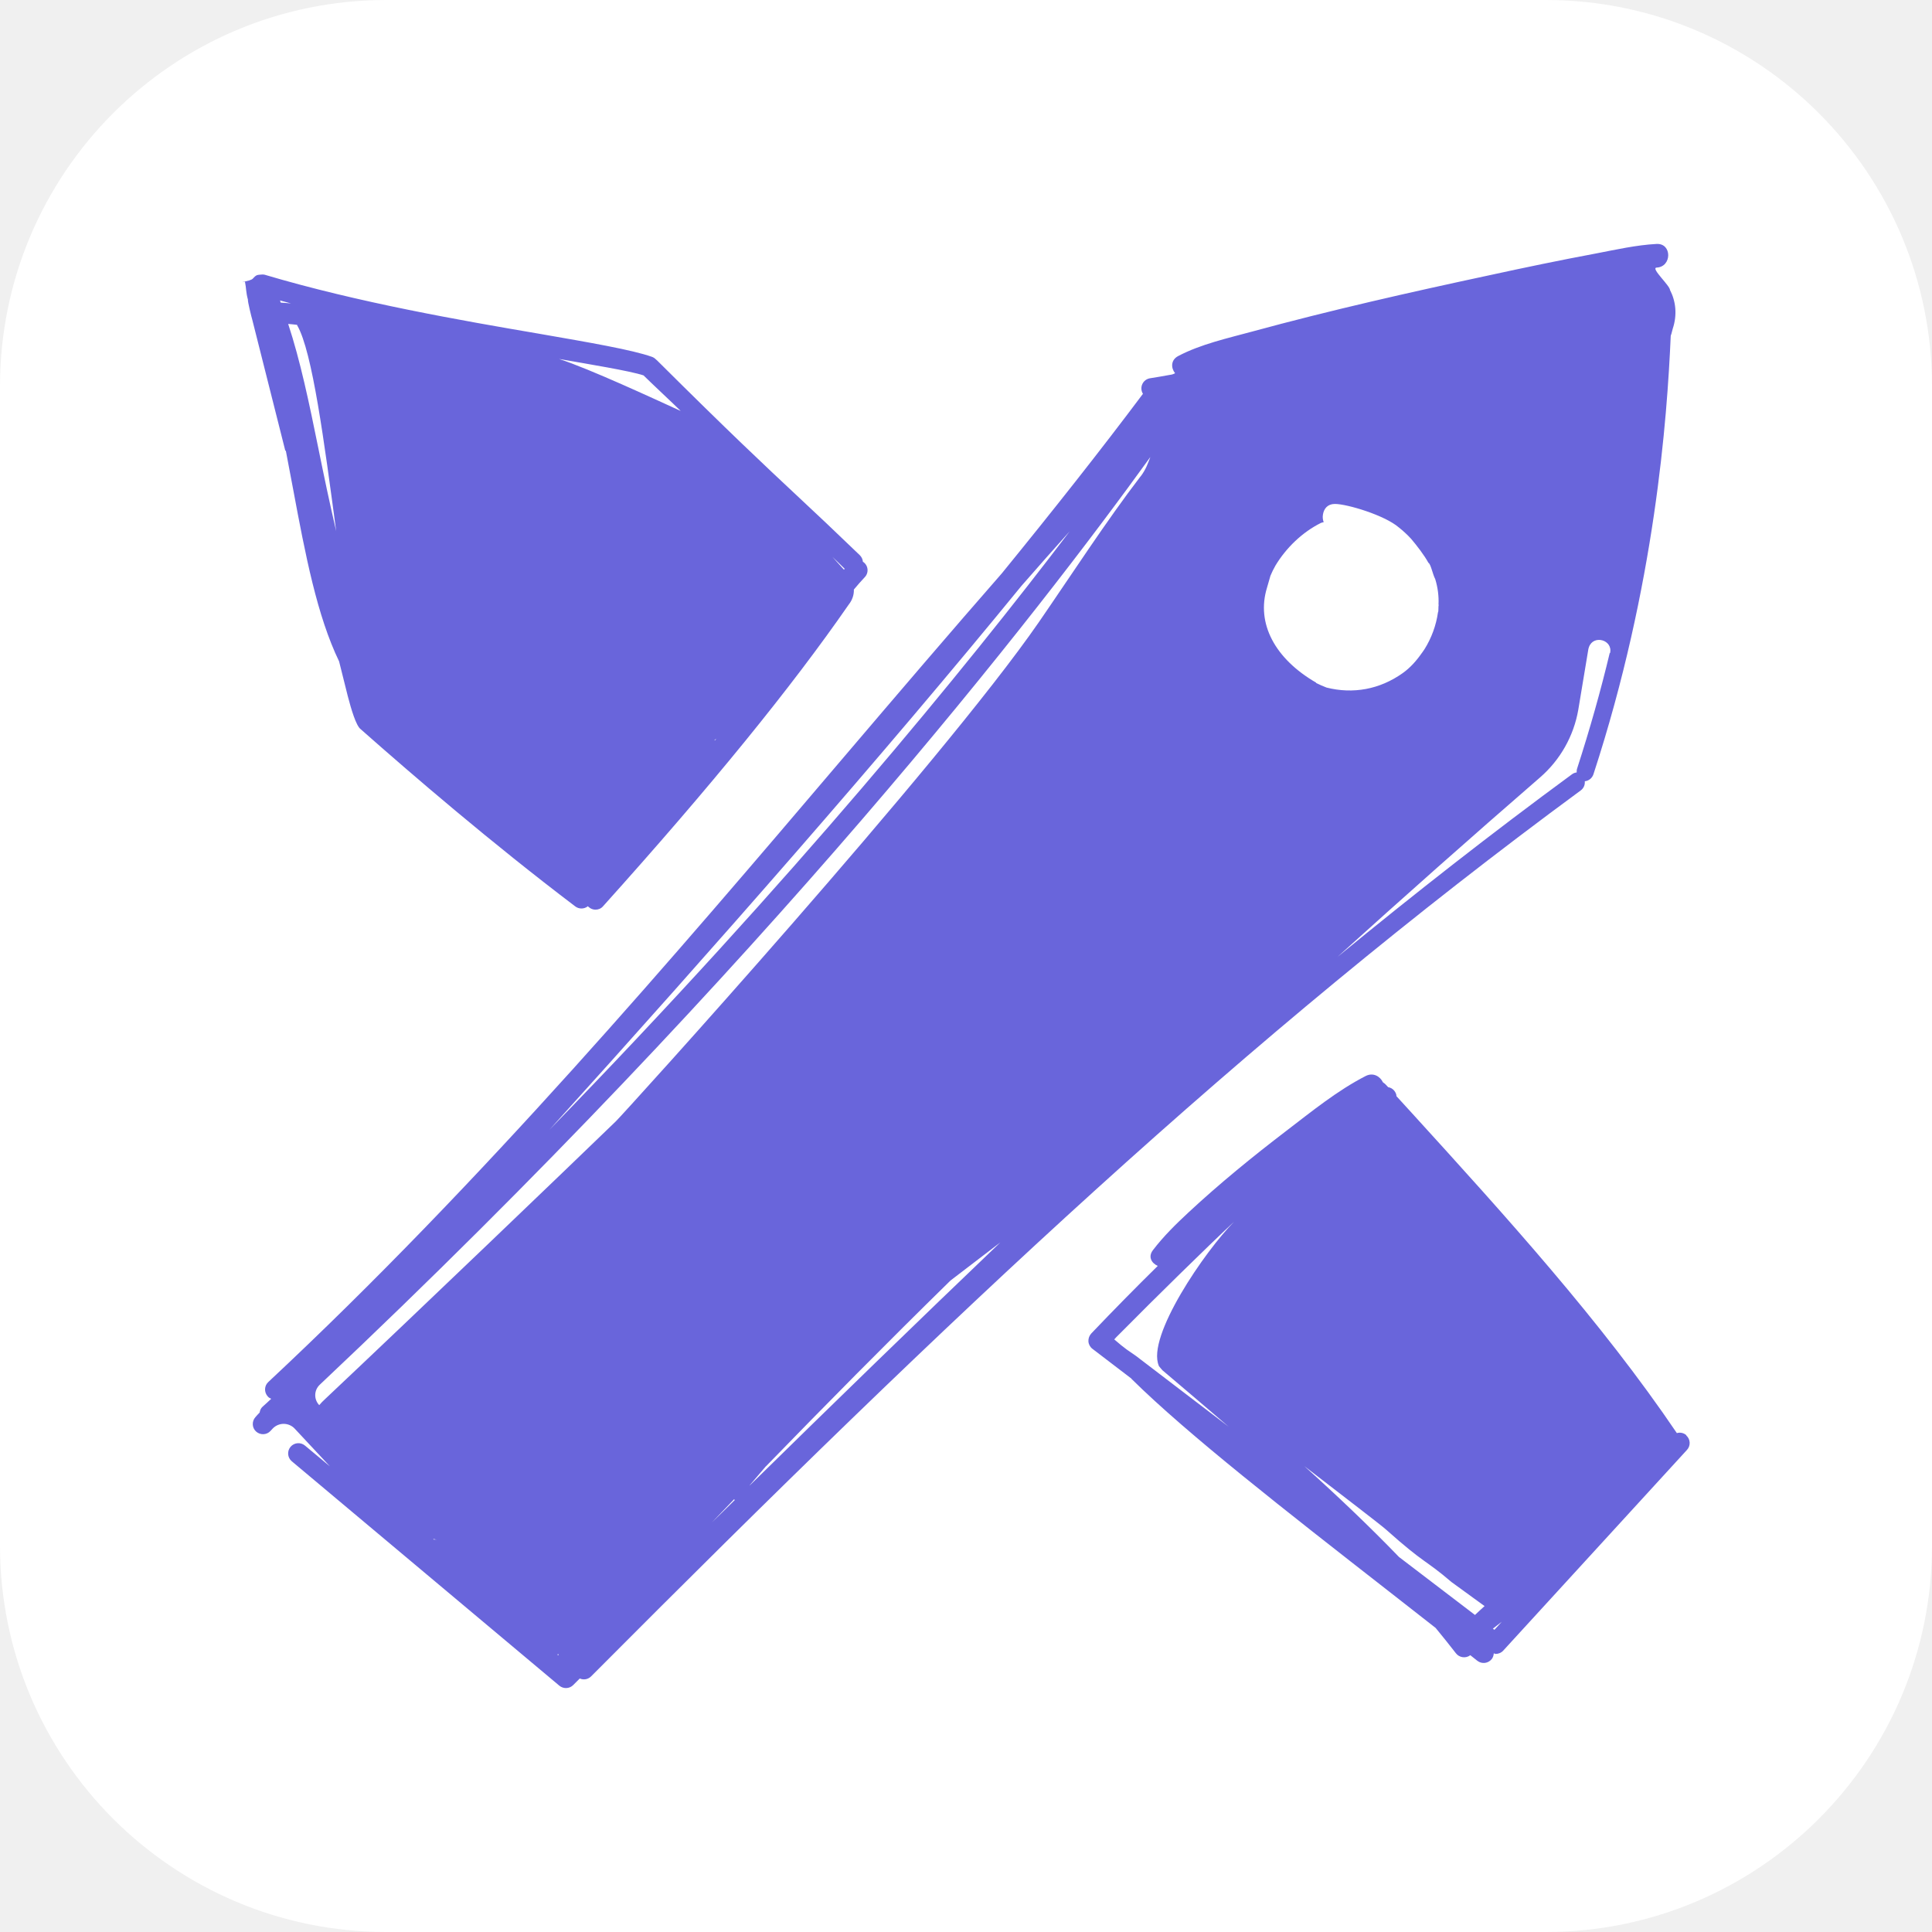
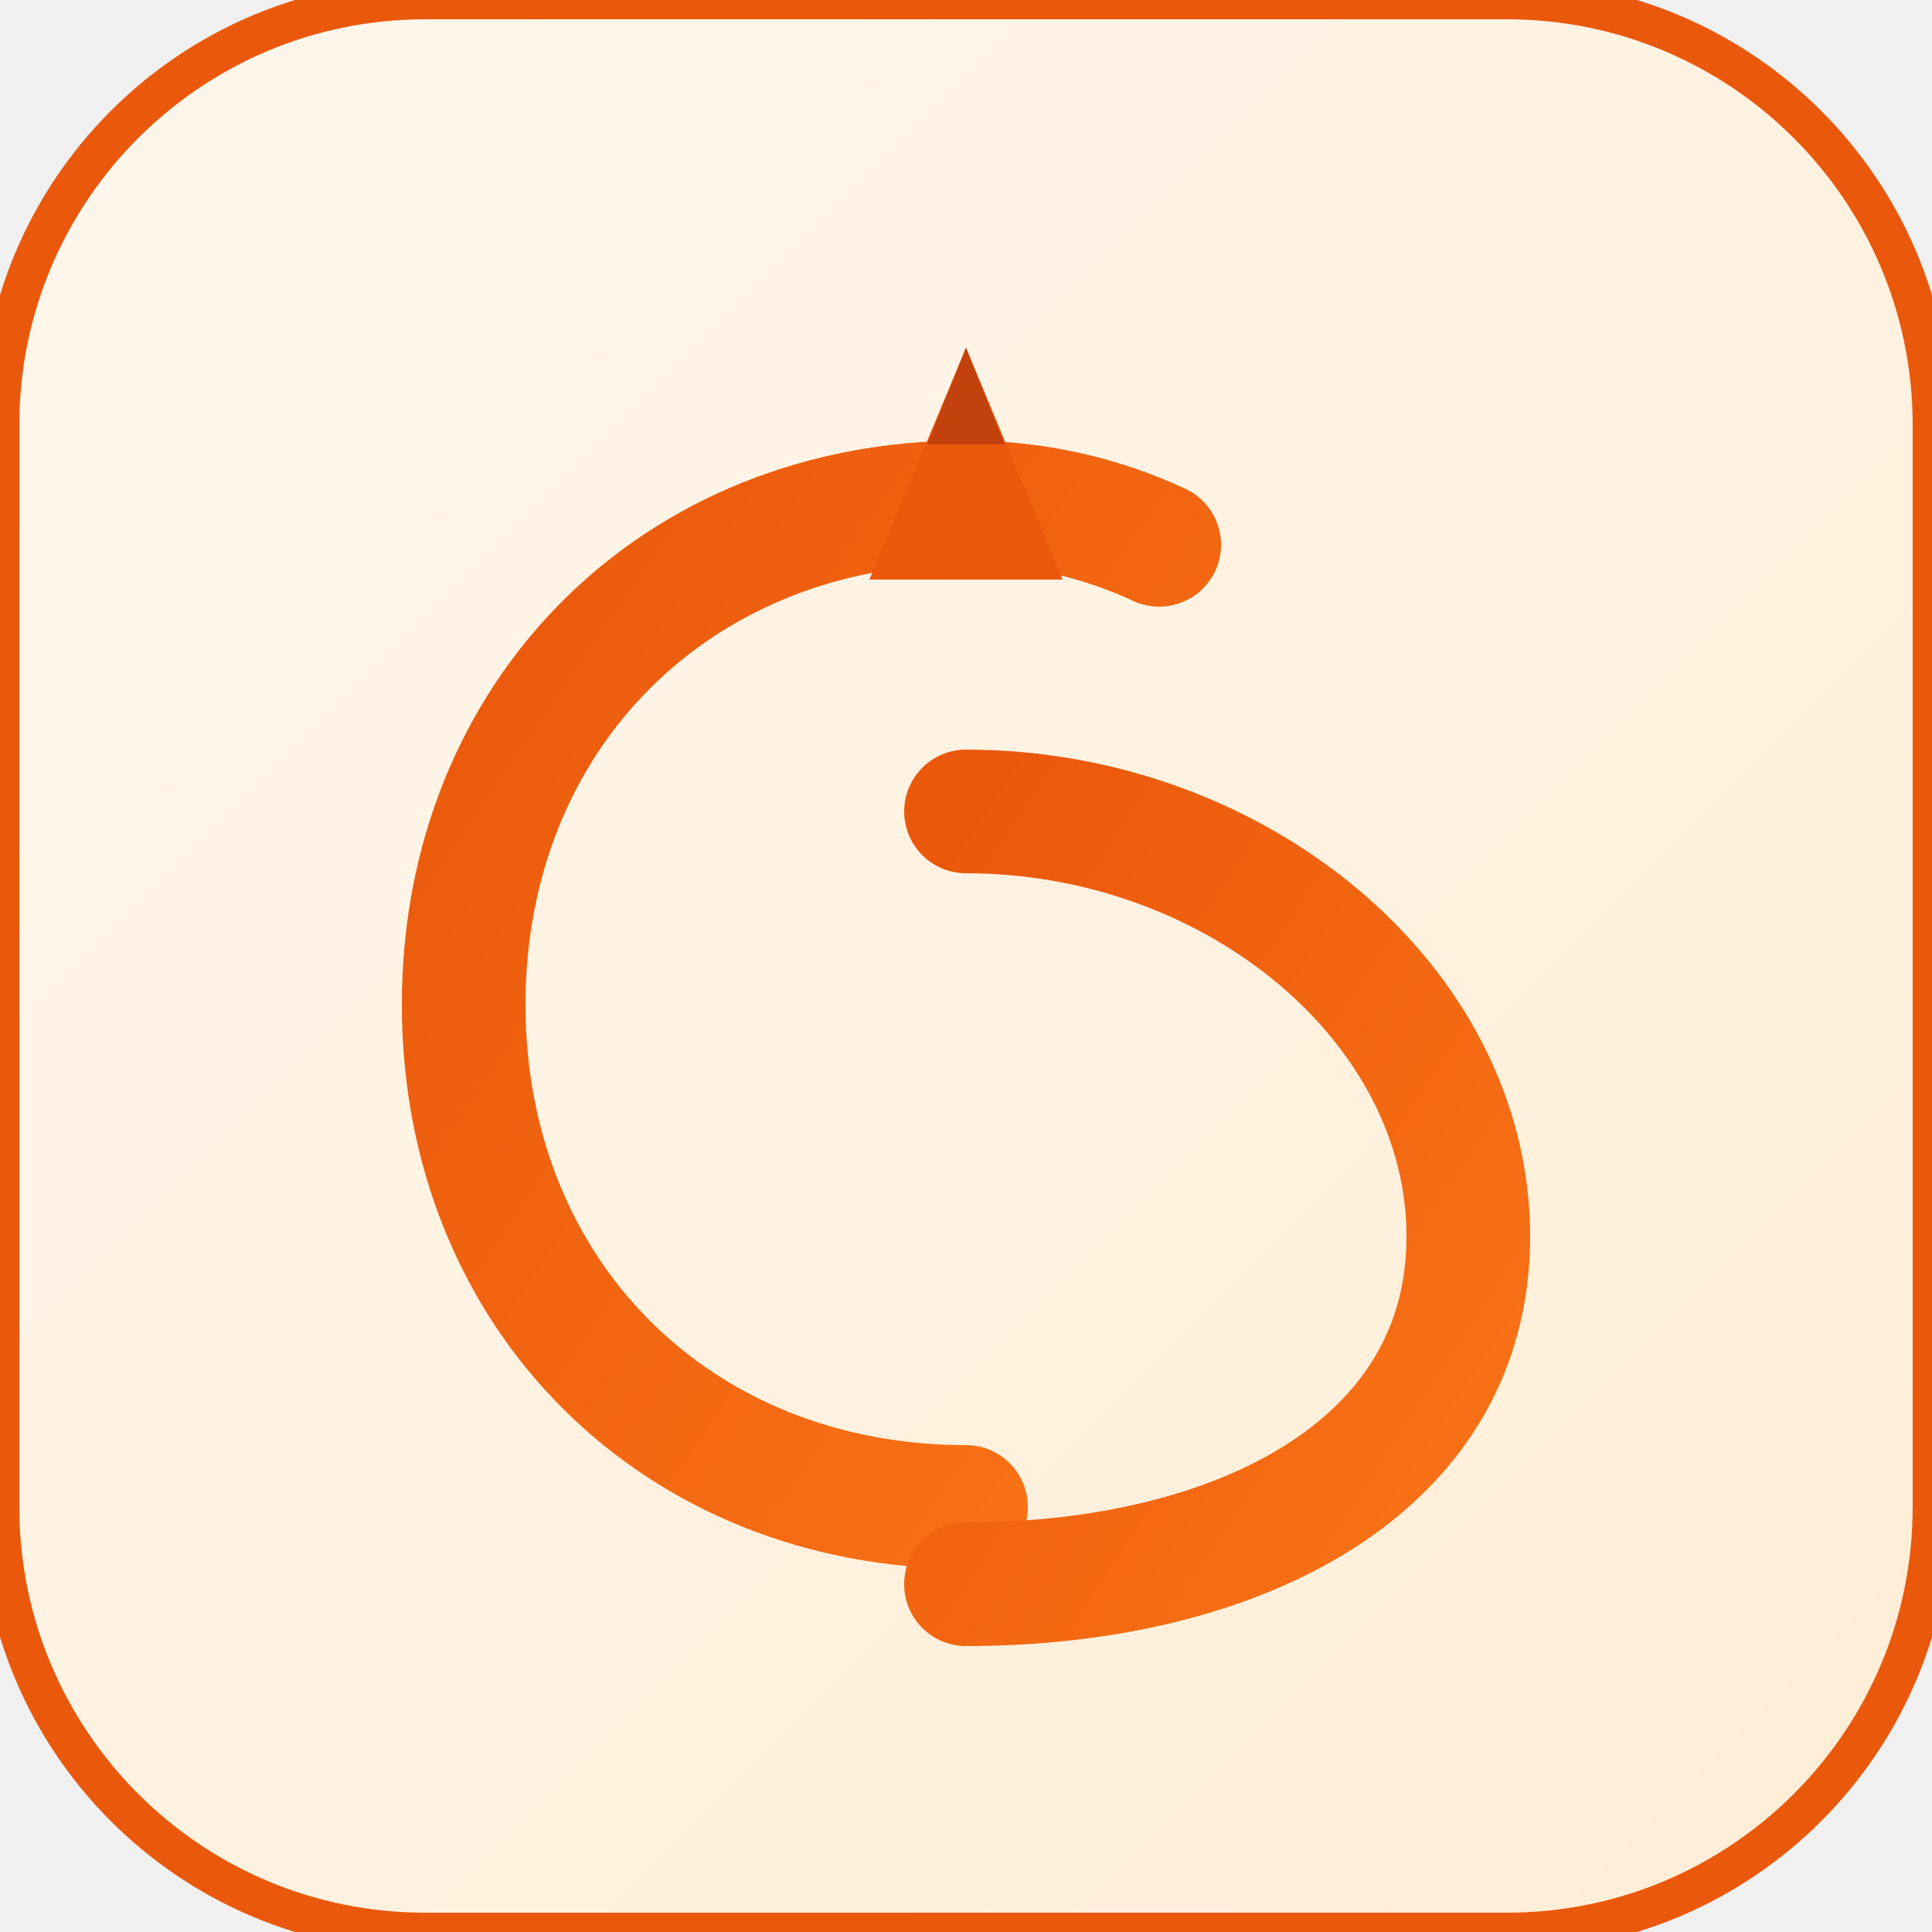
- <svg xmlns="http://www.w3.org/2000/svg" width="1000" height="1000">
-   <rect width="1000" height="1000" rx="200" ry="200" fill="#fff" />
-   <svg viewBox="0 0 107 101" xml:space="preserve" style="fill-rule:evenodd;clip-rule:evenodd;stroke-linejoin:round;stroke-miterlimit:2">
-     <path style="fill:none" d="M24 17h121v121H24z" transform="matrix(.8843 0 0 .83471 -21.223 -14.19)" />
-     <path d="M119.81 105.98a.549.549 0 0 0-.53-.12c-4.19-6.19-9.52-12.06-14.68-17.73l-.85-.93c0-.11-.05-.21-.12-.3a.548.548 0 0 0-.34-.2l-.17-.18-.12-.09c-.15-.32-.53-.56-.95-.35-1.58.81-3 1.97-4.4 3.04-1.87 1.43-3.7 2.92-5.42 4.52-.7.65-1.39 1.33-1.97 2.09-.28.37-.07.72.27.87-1.22 1.2-2.45 2.45-3.68 3.74-.11.12-.17.28-.16.44.01.16.09.31.22.41l2.16 1.65s.01.03.03.04c3.09 3.05 8.51 7.28 14.25 11.76.85.67 1.71 1.34 2.57 2.01.39.47.76.94 1.12 1.4.19.25.55.3.8.11.13.1.26.21.39.31a.57.57 0 0 0 .8-.1c.07-.09.1-.2.11-.31.04 0 .07.03.1.03.15 0 .31-.06.42-.18l10.18-11.12a.56.56 0 0 0-.04-.8l.01-.01Zm-29.23-3.85c.07.09.14.17.21.25 1.16.98 2.4 2.04 3.66 3.12l-5.12-3.91s-.32-.22-.52-.36c-.11-.08-.21-.16-.31-.24l-.38-.32s.07-.07.1-.11l.35-.35c1.72-1.74 4.67-4.64 6.19-6.06-1.61 1.62-4.87 6.37-4.17 7.98h-.01Zm17.53 13.81-4.22-3.22c-1.65-1.71-3.43-3.4-5.24-5.03 2.28 1.76 4.23 3.25 4.52 3.51 2.21 1.97 2.11 1.61 3.63 2.91l1.83 1.33c-.18.16-.36.33-.53.49l.01.01Zm1.06.81-.08-.06c.16-.13.33-.25.49-.38l-.4.44h-.01ZM42.24 51.45c.14.72.27 1.43.4 2.11.69 3.7 1.33 7.03 2.55 9.56l.48 1.92c.19.73.46 1.64.71 1.83 2.85 2.52 7.22 6.28 11.89 9.82.21.16.5.15.7-.01.01.02.03.03.04.04.11.1.24.15.38.15.16 0 .31-.06.42-.19 5.98-6.65 10.43-12.12 13.6-16.7.2-.25.3-.54.29-.84.2-.24.41-.48.6-.68a.558.558 0 0 0-.1-.86.578.578 0 0 0-.17-.36c-1.39-1.34-2.42-2.31-3.46-3.28-1.84-1.72-3.74-3.5-7.77-7.51-.02-.02-.05-.04-.07-.06a.555.555 0 0 0-.22-.14c-1.11-.39-3.39-.78-6.26-1.28-4.22-.72-10-1.72-15.2-3.27h-.04v-.01s-.02 0-.03.02h-.01l.04-.02s-.31.01-.37.04c-.08.04-.14.09-.19.15-.05.06-.09.12-.47.2-.38.08.08 0 .11 0h-.11v.03c.07.34.05.58.16.97-.02.1.21 1.02.24 1.11l1.83 7.26h.03Zm30.95 6.54s-.03.04-.04.05l-.64-.71c.22.21.44.42.68.66Zm-7.09 9.39s-.07.08-.1.12l-.02-.02c.04-.03.08-.07.13-.1h-.01Zm-7.07 8.47Zm3.02-28.57c.35.35 1.74 1.65 2.06 1.97-1.45-.66-5.06-2.34-6.74-2.88 1.65.29 3.93.66 4.68.91Zm-19.18-2.77c.84 1.44 1.5 6.49 2.16 11.4-.37-1.58-.69-3.12-.99-4.6-.52-2.56-1-4.85-1.67-6.88.14.01.31.03.49.05 0 .01 0 .02.02.03h-.01Zm-.29-1.21c-.23-.02-.44-.04-.62-.05-.02-.04-.03-.08-.04-.12l.66.18v-.01Zm-2.22.45v-.02.02ZM118.9 42.57c.04-.23-1.1-1.24-.74-1.26.85-.04.86-1.35 0-1.31-1.13.06-2.27.32-3.37.53-1.98.37-3.95.78-5.92 1.21-4.39.94-8.77 1.93-13.1 3.11-1.36.37-2.86.7-4.11 1.36-.42.22-.4.67-.17.95-.09.05-.18.08-.28.09-.37.07-.74.13-1.11.19a.566.566 0 0 0-.39.86c-2.32 3.1-4.96 6.44-7.82 9.95-2.81 3.21-5.73 6.63-8.72 10.14-9.41 11.06-20.08 23.6-31.9 34.64-.23.21-.24.57-.03.8.05.06.12.1.19.13-.16.15-.32.3-.48.44-.1.09-.14.2-.16.32-.08.08-.16.17-.23.25-.21.23-.2.59.03.8.23.21.59.2.8-.03.04-.04.08-.09.12-.13a.84.84 0 0 1 1.22 0c.69.74 1.34 1.44 1.95 2.09l-1.38-1.15a.57.57 0 0 0-.8.07c-.2.24-.17.6.07.8l14.82 12.43c.11.09.24.13.37.13.15 0 .29-.06.4-.17l.36-.36a.56.56 0 0 0 .63-.12c20.09-20.18 36.27-35.43 54.8-49.06.17-.12.25-.32.23-.51a.57.57 0 0 0 .48-.39c3.42-10.46 4.08-19.72 4.28-24.27 0-.03.01-.05.02-.07.02-.05.03-.1.04-.14.03-.11.05-.19.05-.19.26-.78.17-1.53-.15-2.15v.02ZM82.98 58.94c.9-1.03 1.79-2.04 2.67-3.02-5.76 7.58-15.3 19.26-28.81 33.14 9.2-10.18 18.47-20.73 26.14-30.12Zm-32.55 52.81-.03-.03c.11.02.19.04.2.04a.47.47 0 0 0-.17 0v-.01Zm6.9 6.42-.05-.04.03-.03c.02 0 .03.02.04.02 0 .02-.02.03-.03.05h.01Zm8.36-7.21 1.38-1.44c.01.01.02.03.03.05-.47.46-.94.93-1.42 1.39h.01Zm2.24-2.21c.26-.3.56-.65.87-1.02.01-.01.02-.03.04-.04 3.29-3.39 6.68-6.82 10.18-10.25.02-.02.05-.04.07-.06.86-.66 1.82-1.39 2.72-2.08-4.52 4.32-9.11 8.78-13.88 13.46v-.01Zm21.65-55.88c-1.86 2.42-3.9 5.56-5.63 8.07-5.46 7.91-23.04 27.28-23.43 27.65-2.71 2.62-10.88 10.46-16.09 15.37-.14.13-.25.24-.34.35a.794.794 0 0 1 .03-1.13c24.82-23.4 39.88-42.89 46-51.38-.13.33-.24.69-.55 1.09l.01-.02Zm16.51 7.1-.01.02c0-.02-.02-.07.01-.02Zm-.91-5.13Zm-5.89 9.45c-2.26-1.31-3.32-3.27-2.71-5.25l.19-.66c.08-.19.17-.38.28-.57.59-.98 1.49-1.85 2.52-2.36.05-.02.1-.03.15-.04a.795.795 0 0 1-.04-.43c.05-.31.25-.58.66-.58.67 0 2.75.62 3.54 1.3.24.19.47.4.68.63.3.35.74.92.96 1.33.13.06.23.62.38.91.14.46.2.93.18 1.4 0 .02 0 .02.01.03-.03.07 0 .37-.04.4-.1.72-.36 1.43-.75 2.05-.04.05-.07.11-.11.16 0 .01-.02.02-.03.04-.3.43-.65.83-1.08 1.13-1.26.89-2.73 1.16-4.2.79a6.33 6.33 0 0 1-.57-.25l-.02-.03Zm16.27-1.63c-.49 2.05-1.09 4.19-1.8 6.38-.03.08-.03.16-.03.23-.1.01-.19.05-.27.11-4.44 3.26-8.73 6.62-12.98 10.11 3.67-3.32 7.39-6.62 11.23-9.95a6.409 6.409 0 0 0 2.11-3.74l.56-3.37.03-.1c.25-.71 1.34-.4 1.17.33h-.02Z" style="fill:#6965db;fill-rule:nonzero" transform="matrix(1 0 0 1 -26.41 -29.49)" />
-   </svg>
+ <svg xmlns="http://www.w3.org/2000/svg" width="1000" height="1000" viewBox="0 0 1000 1000">
+   <defs>
+     <linearGradient id="od-bg" x1="0%" y1="0%" x2="100%" y2="100%">
+       <stop offset="0%" stop-color="#fff7ed" />
+       <stop offset="100%" stop-color="#ffedd5" />
+     </linearGradient>
+     <linearGradient id="od-orange" x1="0%" y1="0%" x2="100%" y2="100%">
+       <stop offset="0%" stop-color="#ea580c" />
+       <stop offset="100%" stop-color="#f97316" />
+     </linearGradient>
+   </defs>
+   <rect width="1000" height="1000" rx="220" ry="220" fill="url(#od-bg)" stroke="#ea580c" stroke-width="20" />
+   <g transform="translate(100, 100) scale(20)" fill="none">
+     <path d="M20 34C12.5 34 7 28.5 7 21C7 13.5 12.5 8 20 8C21.8 8 23.5 8.4 25 9.1" stroke="url(#od-orange)" stroke-width="3.2" stroke-linecap="round" />
+     <path d="M20 16C27 16 33 21 33 27C33 33 27 36 20 36" stroke="url(#od-orange)" stroke-width="3.2" stroke-linecap="round" />
+     <path d="M20 36V10" stroke="url(#od-orange)" stroke-width="3.2" stroke-linecap="round" />
+     <polygon points="17.5,10 20,4 22.5,10" fill="#ea580c" />
+     <polygon points="19,6.5 20,4 21,6.5" fill="#c2410c" />
+   </g>
</svg>
